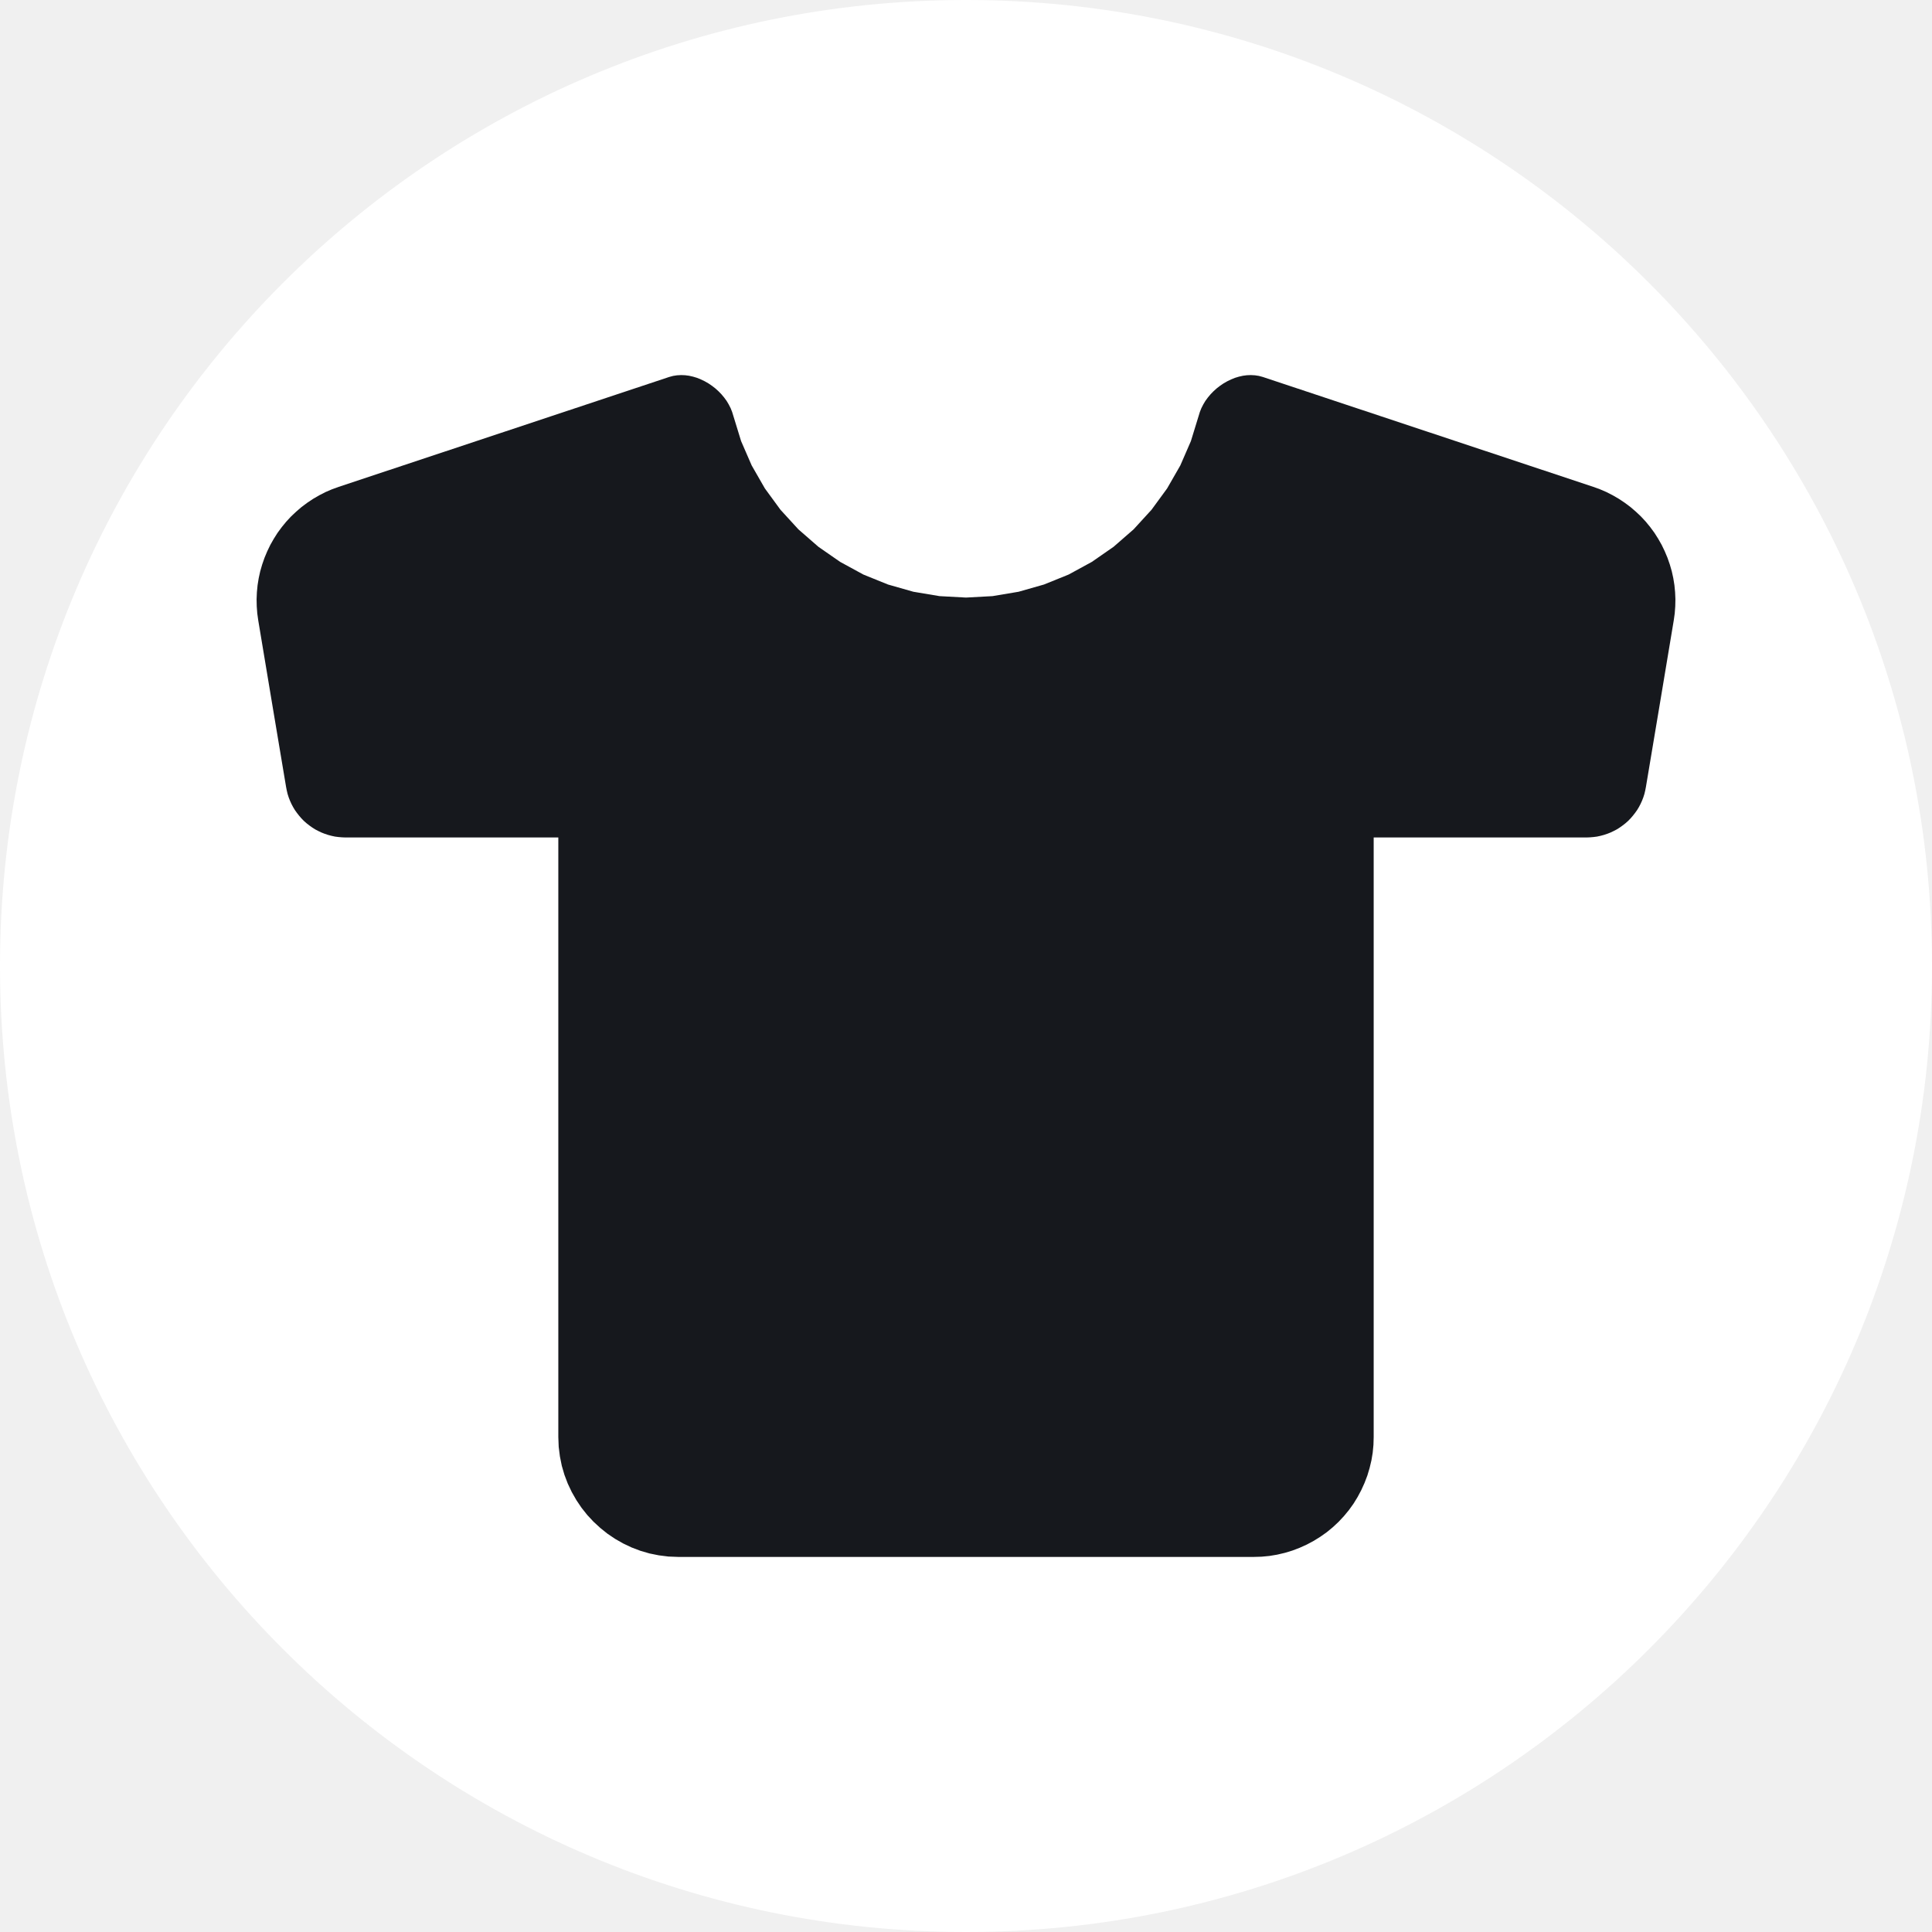
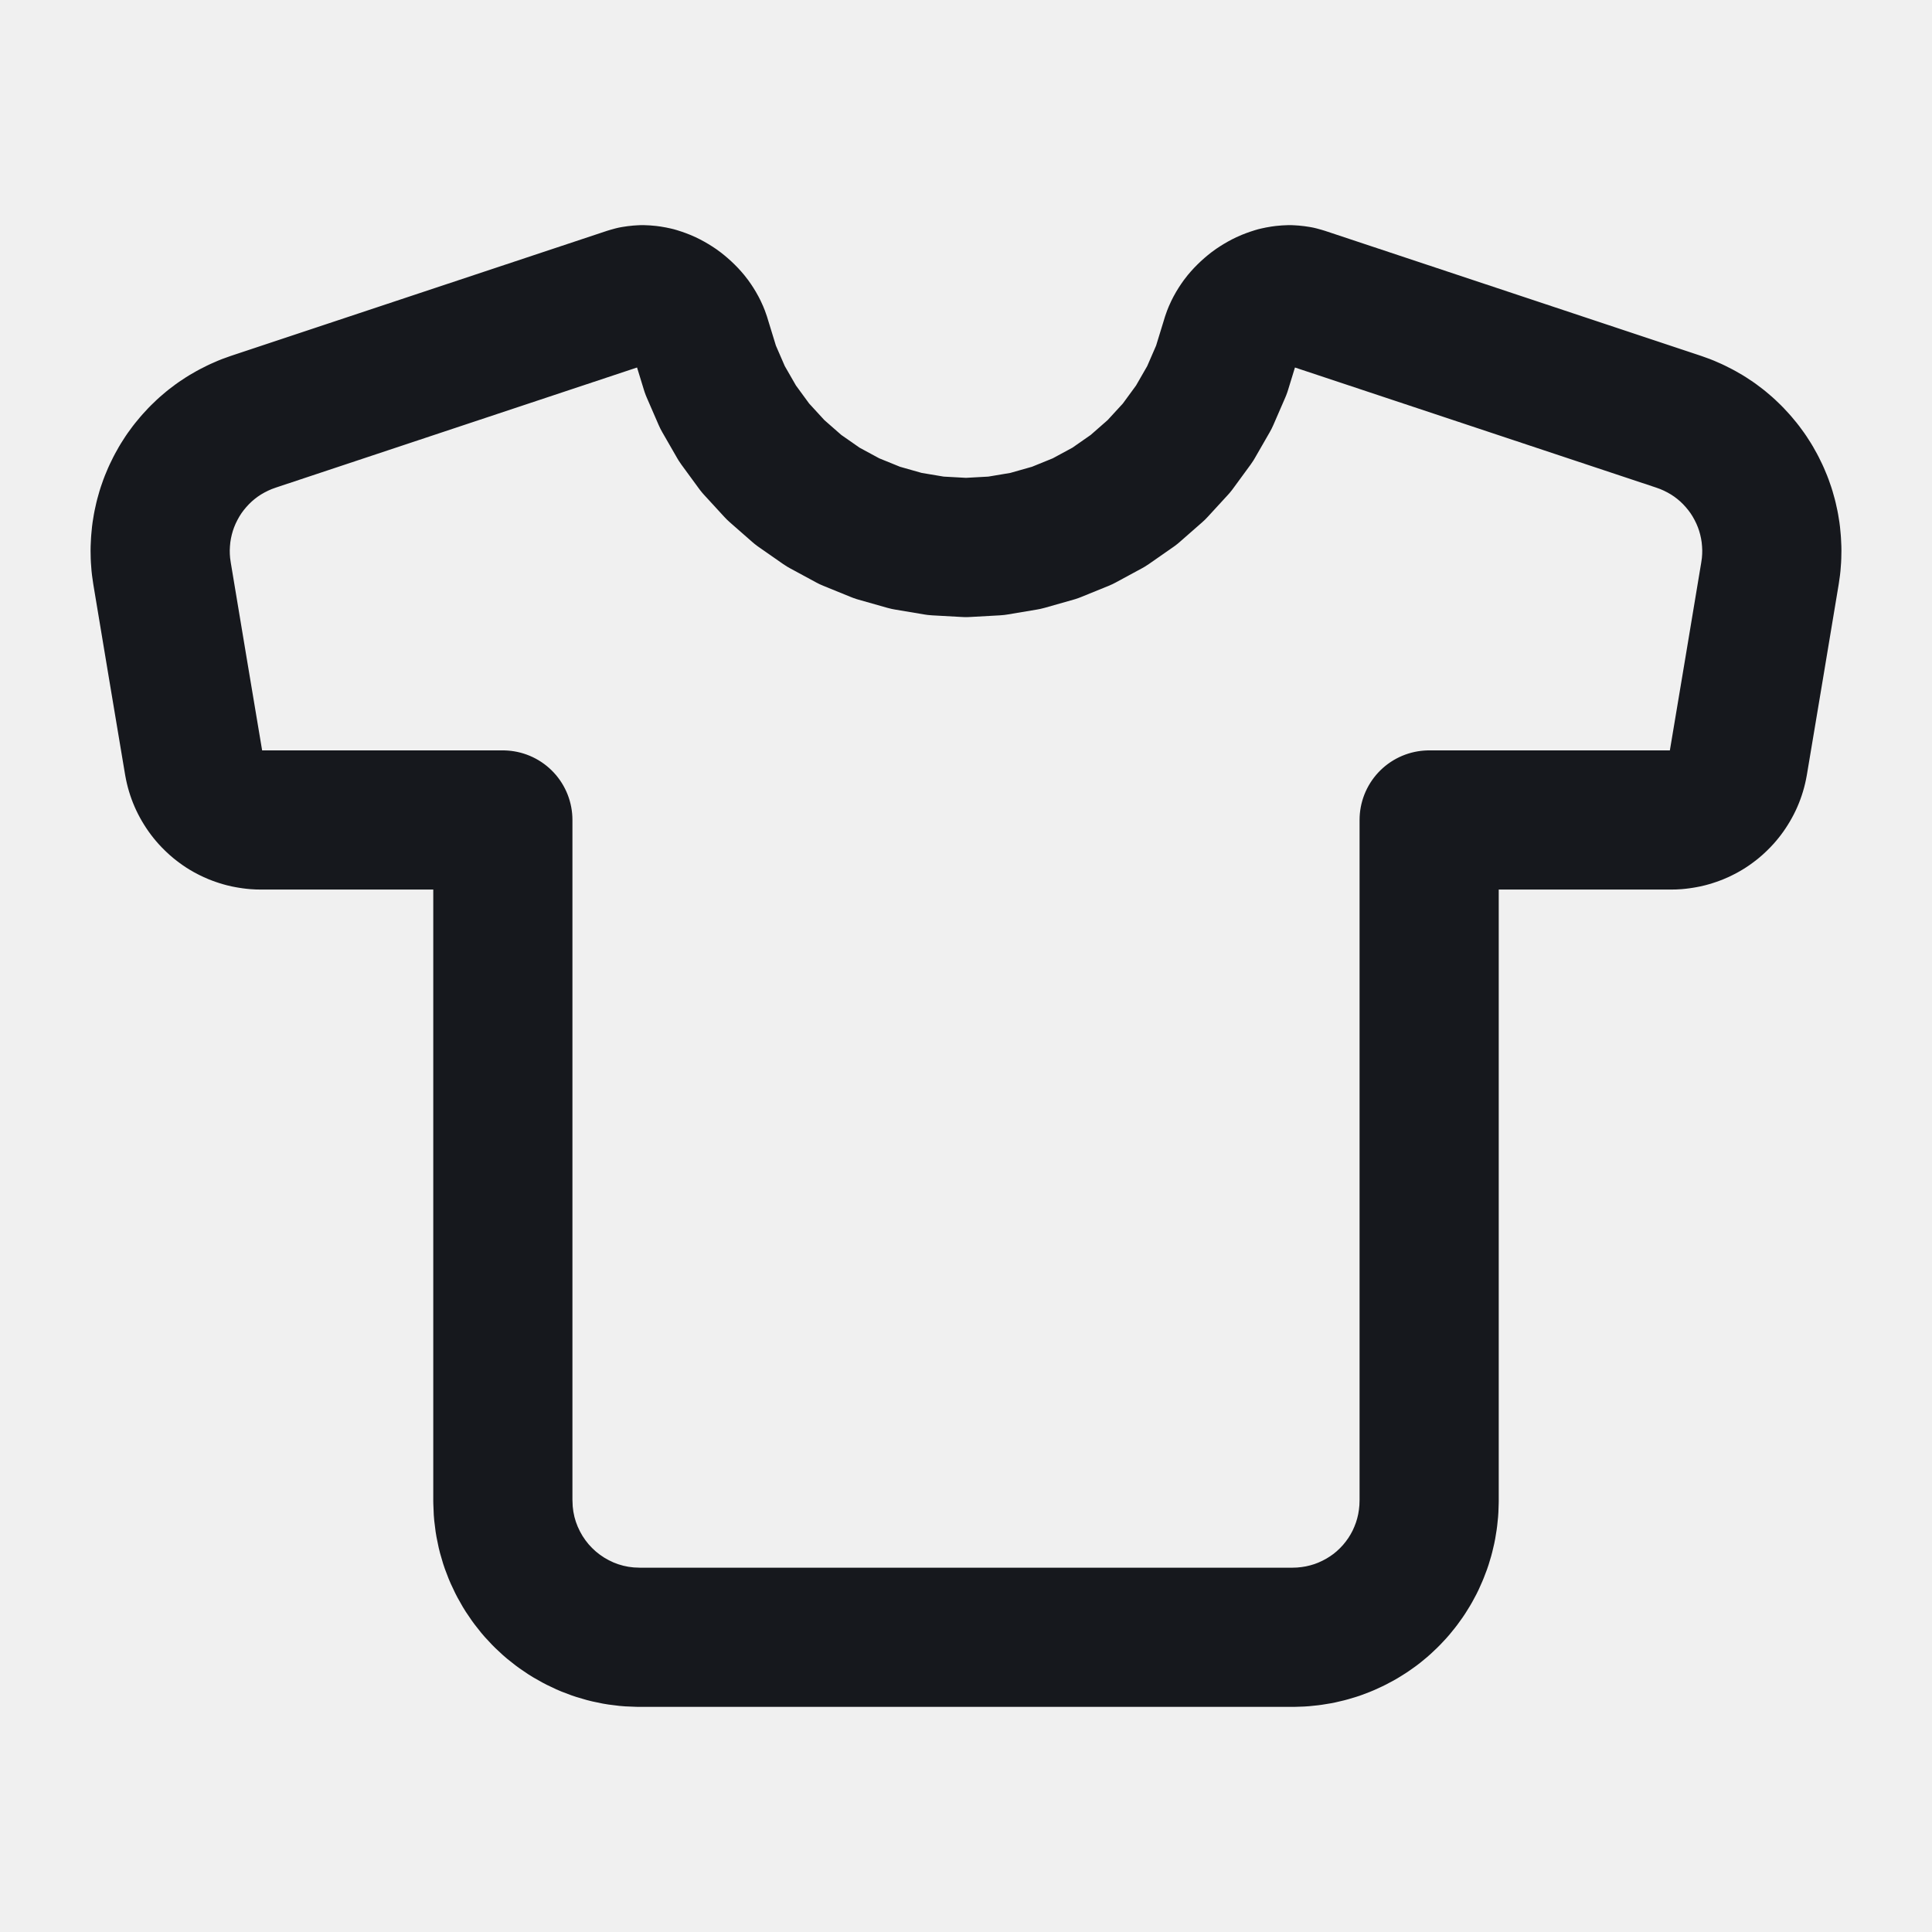
<svg xmlns="http://www.w3.org/2000/svg" width="256" height="256" viewBox="0 0 256 256">
-   <circle cx="128" cy="128" r="128" fill="#FFFFFF" />
-   <path d="M211.12 64.51 L189.22 57.23 L167.33 49.95 L166.81 49.81 L166.29 49.73 L165.76 49.70 L165.22 49.72 L164.69 49.79 L164.16 49.91 L163.63 50.07 L163.12 50.28 L162.62 50.52 L162.13 50.80 L161.66 51.12 L161.22 51.46 L160.80 51.84 L160.41 52.24 L160.05 52.67 L159.72 53.12 L159.44 53.59 L159.19 54.08 L158.99 54.58 L158.83 55.10 L157.80 58.45 L156.40 61.67 L154.65 64.72 L152.58 67.55 L150.21 70.14 L147.56 72.45 L144.68 74.45 L141.60 76.13 L138.34 77.45 L134.97 78.41 L131.51 78.99 L128.00 79.18 L124.49 78.99 L121.03 78.41 L117.66 77.45 L114.40 76.13 L111.32 74.45 L108.44 72.45 L105.79 70.14 L103.42 67.55 L101.35 64.72 L99.60 61.67 L98.20 58.45 L97.17 55.10 L97.01 54.58 L96.81 54.08 L96.56 53.59 L96.28 53.12 L95.95 52.67 L95.59 52.24 L95.20 51.84 L94.78 51.46 L94.34 51.12 L93.87 50.80 L93.38 50.52 L92.88 50.28 L92.37 50.07 L91.84 49.91 L91.31 49.79 L90.78 49.72 L90.24 49.70 L89.71 49.73 L89.19 49.81 L88.67 49.95 L66.78 57.23 L44.88 64.51 L44.00 64.83 L43.14 65.20 L42.30 65.63 L41.49 66.10 L40.71 66.62 L39.96 67.18 L39.25 67.79 L38.57 68.43 L37.93 69.12 L37.34 69.84 L36.78 70.60 L36.28 71.39 L35.82 72.20 L35.41 73.05 L35.05 73.91 L34.74 74.80 L34.48 75.70 L34.28 76.61 L34.13 77.54 L34.04 78.47 L34.00 79.41 L34.02 80.34 L34.09 81.28 L34.22 82.21 L36.06 93.25 L37.91 104.29 L38.00 104.75 L38.11 105.21 L38.25 105.65 L38.42 106.09 L38.61 106.51 L38.83 106.93 L39.07 107.33 L39.34 107.71 L39.63 108.08 L39.93 108.43 L40.26 108.77 L40.61 109.08 L40.98 109.37 L41.36 109.64 L41.75 109.89 L42.17 110.11 L42.59 110.31 L43.02 110.48 L43.47 110.63 L43.92 110.75 L44.38 110.85 L44.84 110.91 L45.31 110.95 L45.77 110.97 L59.87 110.97 L73.98 110.97 L73.98 150.69 L73.98 190.41 L74.03 191.71 L74.19 192.98 L74.44 194.22 L74.79 195.42 L75.23 196.58 L75.76 197.70 L76.37 198.77 L77.05 199.78 L77.81 200.74 L78.64 201.63 L79.54 202.46 L80.50 203.23 L81.51 203.91 L82.58 204.52 L83.70 205.05 L84.86 205.49 L86.06 205.84 L87.30 206.09 L88.57 206.25 L89.87 206.30 L128.00 206.30 L166.13 206.30 L167.17 206.27 L168.21 206.17 L169.23 206.00 L170.25 205.76 L171.24 205.46 L172.21 205.09 L173.16 204.66 L174.08 204.17 L174.96 203.62 L175.81 203.02 L176.61 202.36 L177.37 201.65 L178.08 200.89 L178.74 200.09 L179.35 199.24 L179.89 198.36 L180.38 197.44 L180.81 196.49 L181.18 195.52 L181.48 194.52 L181.72 193.51 L181.89 192.49 L181.99 191.45 L182.02 190.41 L182.02 150.69 L182.02 110.97 L196.13 110.97 L210.23 110.97 L210.69 110.95 L211.16 110.91 L211.62 110.85 L212.08 110.75 L212.53 110.63 L212.98 110.48 L213.41 110.31 L213.83 110.11 L214.25 109.89 L214.64 109.64 L215.02 109.37 L215.39 109.08 L215.74 108.77 L216.07 108.43 L216.37 108.08 L216.66 107.71 L216.93 107.33 L217.17 106.93 L217.39 106.51 L217.58 106.09 L217.75 105.65 L217.89 105.21 L218.00 104.75 L218.09 104.29 L219.94 93.25 L221.78 82.21 L221.91 81.28 L221.98 80.34 L222.00 79.41 L221.96 78.47 L221.87 77.54 L221.72 76.61 L221.52 75.70 L221.26 74.80 L220.95 73.91 L220.59 73.05 L220.18 72.20 L219.72 71.39 L219.22 70.60 L218.66 69.84 L218.07 69.12 L217.43 68.43 L216.75 67.79 L216.04 67.18 L215.29 66.62 L214.51 66.10 L213.70 65.63 L212.86 65.20 L212.00 64.83 L211.12 64.51 Z" fill="#16181D" />
+   <style>@media (prefers-color-scheme: dark){path{stroke:#F4F5F6}}</style>
+   <path d="M222.42 55.88 L197.55 47.61 L172.67 39.34 L172.09 39.18 L171.49 39.09 L170.89 39.05 L170.28 39.08 L169.68 39.16 L169.07 39.29 L168.48 39.48 L167.89 39.71 L167.32 39.99 L166.77 40.31 L166.24 40.66 L165.74 41.06 L165.26 41.49 L164.81 41.95 L164.40 42.43 L164.04 42.94 L163.71 43.48 L163.43 44.03 L163.20 44.60 L163.02 45.19 L161.85 49.00 L160.26 52.66 L158.27 56.12 L155.92 59.33 L153.22 62.27 L150.22 64.90 L146.95 67.18 L143.44 69.08 L139.75 70.58 L135.91 71.67 L131.98 72.33 L128.00 72.55 L124.02 72.33 L120.09 71.67 L116.25 70.58 L112.56 69.08 L109.05 67.18 L105.78 64.90 L102.78 62.27 L100.08 59.33 L97.73 56.12 L95.74 52.66 L94.15 49.00 L92.98 45.19 L92.80 44.60 L92.57 44.03 L92.29 43.48 L91.96 42.94 L91.60 42.43 L91.19 41.95 L90.74 41.49 L90.26 41.06 L89.76 40.66 L89.23 40.31 L88.68 39.99 L88.11 39.71 L87.52 39.48 L86.93 39.29 L86.32 39.16 L85.72 39.08 L85.11 39.05 L84.51 39.09 L83.91 39.18 L83.33 39.34 L58.45 47.61 L33.58 55.88 L32.58 56.24 L31.60 56.67 L30.65 57.15 L29.73 57.68 L28.84 58.27 L27.99 58.91 L27.18 59.60 L26.41 60.34 L25.69 61.12 L25.01 61.94 L24.38 62.80 L23.81 63.69 L23.29 64.62 L22.82 65.58 L22.41 66.56 L22.06 67.56 L21.77 68.59 L21.54 69.63 L21.37 70.68 L21.27 71.74 L21.22 72.80 L21.24 73.86 L21.32 74.93 L21.47 75.98 L23.56 88.53 L25.66 101.07 L25.76 101.59 L25.89 102.11 L26.05 102.61 L26.24 103.11 L26.46 103.59 L26.71 104.06 L26.99 104.52 L27.29 104.96 L27.61 105.37 L27.96 105.77 L28.34 106.15 L28.73 106.51 L29.15 106.84 L29.58 107.15 L30.03 107.43 L30.50 107.68 L30.98 107.91 L31.47 108.10 L31.98 108.27 L32.49 108.41 L33.01 108.51 L33.54 108.59 L34.06 108.64 L34.60 108.65 L50.61 108.65 L66.63 108.65 L66.63 153.77 L66.63 198.90 L66.69 200.37 L66.87 201.81 L67.16 203.22 L67.56 204.59 L68.06 205.90 L68.66 207.17 L69.35 208.39 L70.13 209.54 L70.99 210.63 L71.93 211.64 L72.95 212.59 L74.04 213.45 L75.19 214.23 L76.41 214.92 L77.67 215.52 L78.99 216.02 L80.36 216.42 L81.76 216.71 L83.21 216.89 L84.68 216.95 L128.00 216.95 L171.32 216.95 L172.50 216.91 L173.67 216.79 L174.84 216.60 L175.99 216.33 L177.12 215.99 L178.23 215.57 L179.30 215.08 L180.34 214.53 L181.35 213.90 L182.31 213.22 L183.22 212.47 L184.08 211.66 L184.89 210.80 L185.64 209.88 L186.33 208.92 L186.95 207.92 L187.51 206.88 L187.99 205.80 L188.41 204.70 L188.75 203.57 L189.02 202.42 L189.21 201.25 L189.33 200.08 L189.37 198.90 L189.37 153.77 L189.37 108.65 L205.39 108.65 L221.40 108.65 L221.94 108.64 L222.46 108.59 L222.99 108.51 L223.51 108.41 L224.02 108.27 L224.53 108.10 L225.02 107.91 L225.50 107.68 L225.97 107.43 L226.42 107.15 L226.85 106.84 L227.27 106.51 L227.66 106.15 L228.04 105.77 L228.39 105.37 L228.71 104.96 L229.01 104.52 L229.29 104.06 L229.54 103.59 L229.76 103.11 L229.95 102.61 L230.11 102.11 L230.24 101.59 L230.34 101.07 L232.44 88.53 L234.53 75.98 L234.68 74.93 L234.76 73.86 L234.78 72.80 L234.73 71.74 L234.63 70.68 L234.46 69.63 L234.23 68.59 L233.94 67.56 L233.59 66.56 L233.18 65.58 L232.71 64.62 L232.19 63.69 L231.62 62.80 L230.99 61.94 L230.31 61.12 L229.59 60.34 L228.82 59.60 L228.01 58.91 L227.16 58.27 L226.27 57.68 L225.35 57.15 L224.40 56.67 L223.42 56.24 L222.42 55.88 Z" fill="none" stroke="#16181D" stroke-width="18.44" stroke-linejoin="round" />
</svg>
